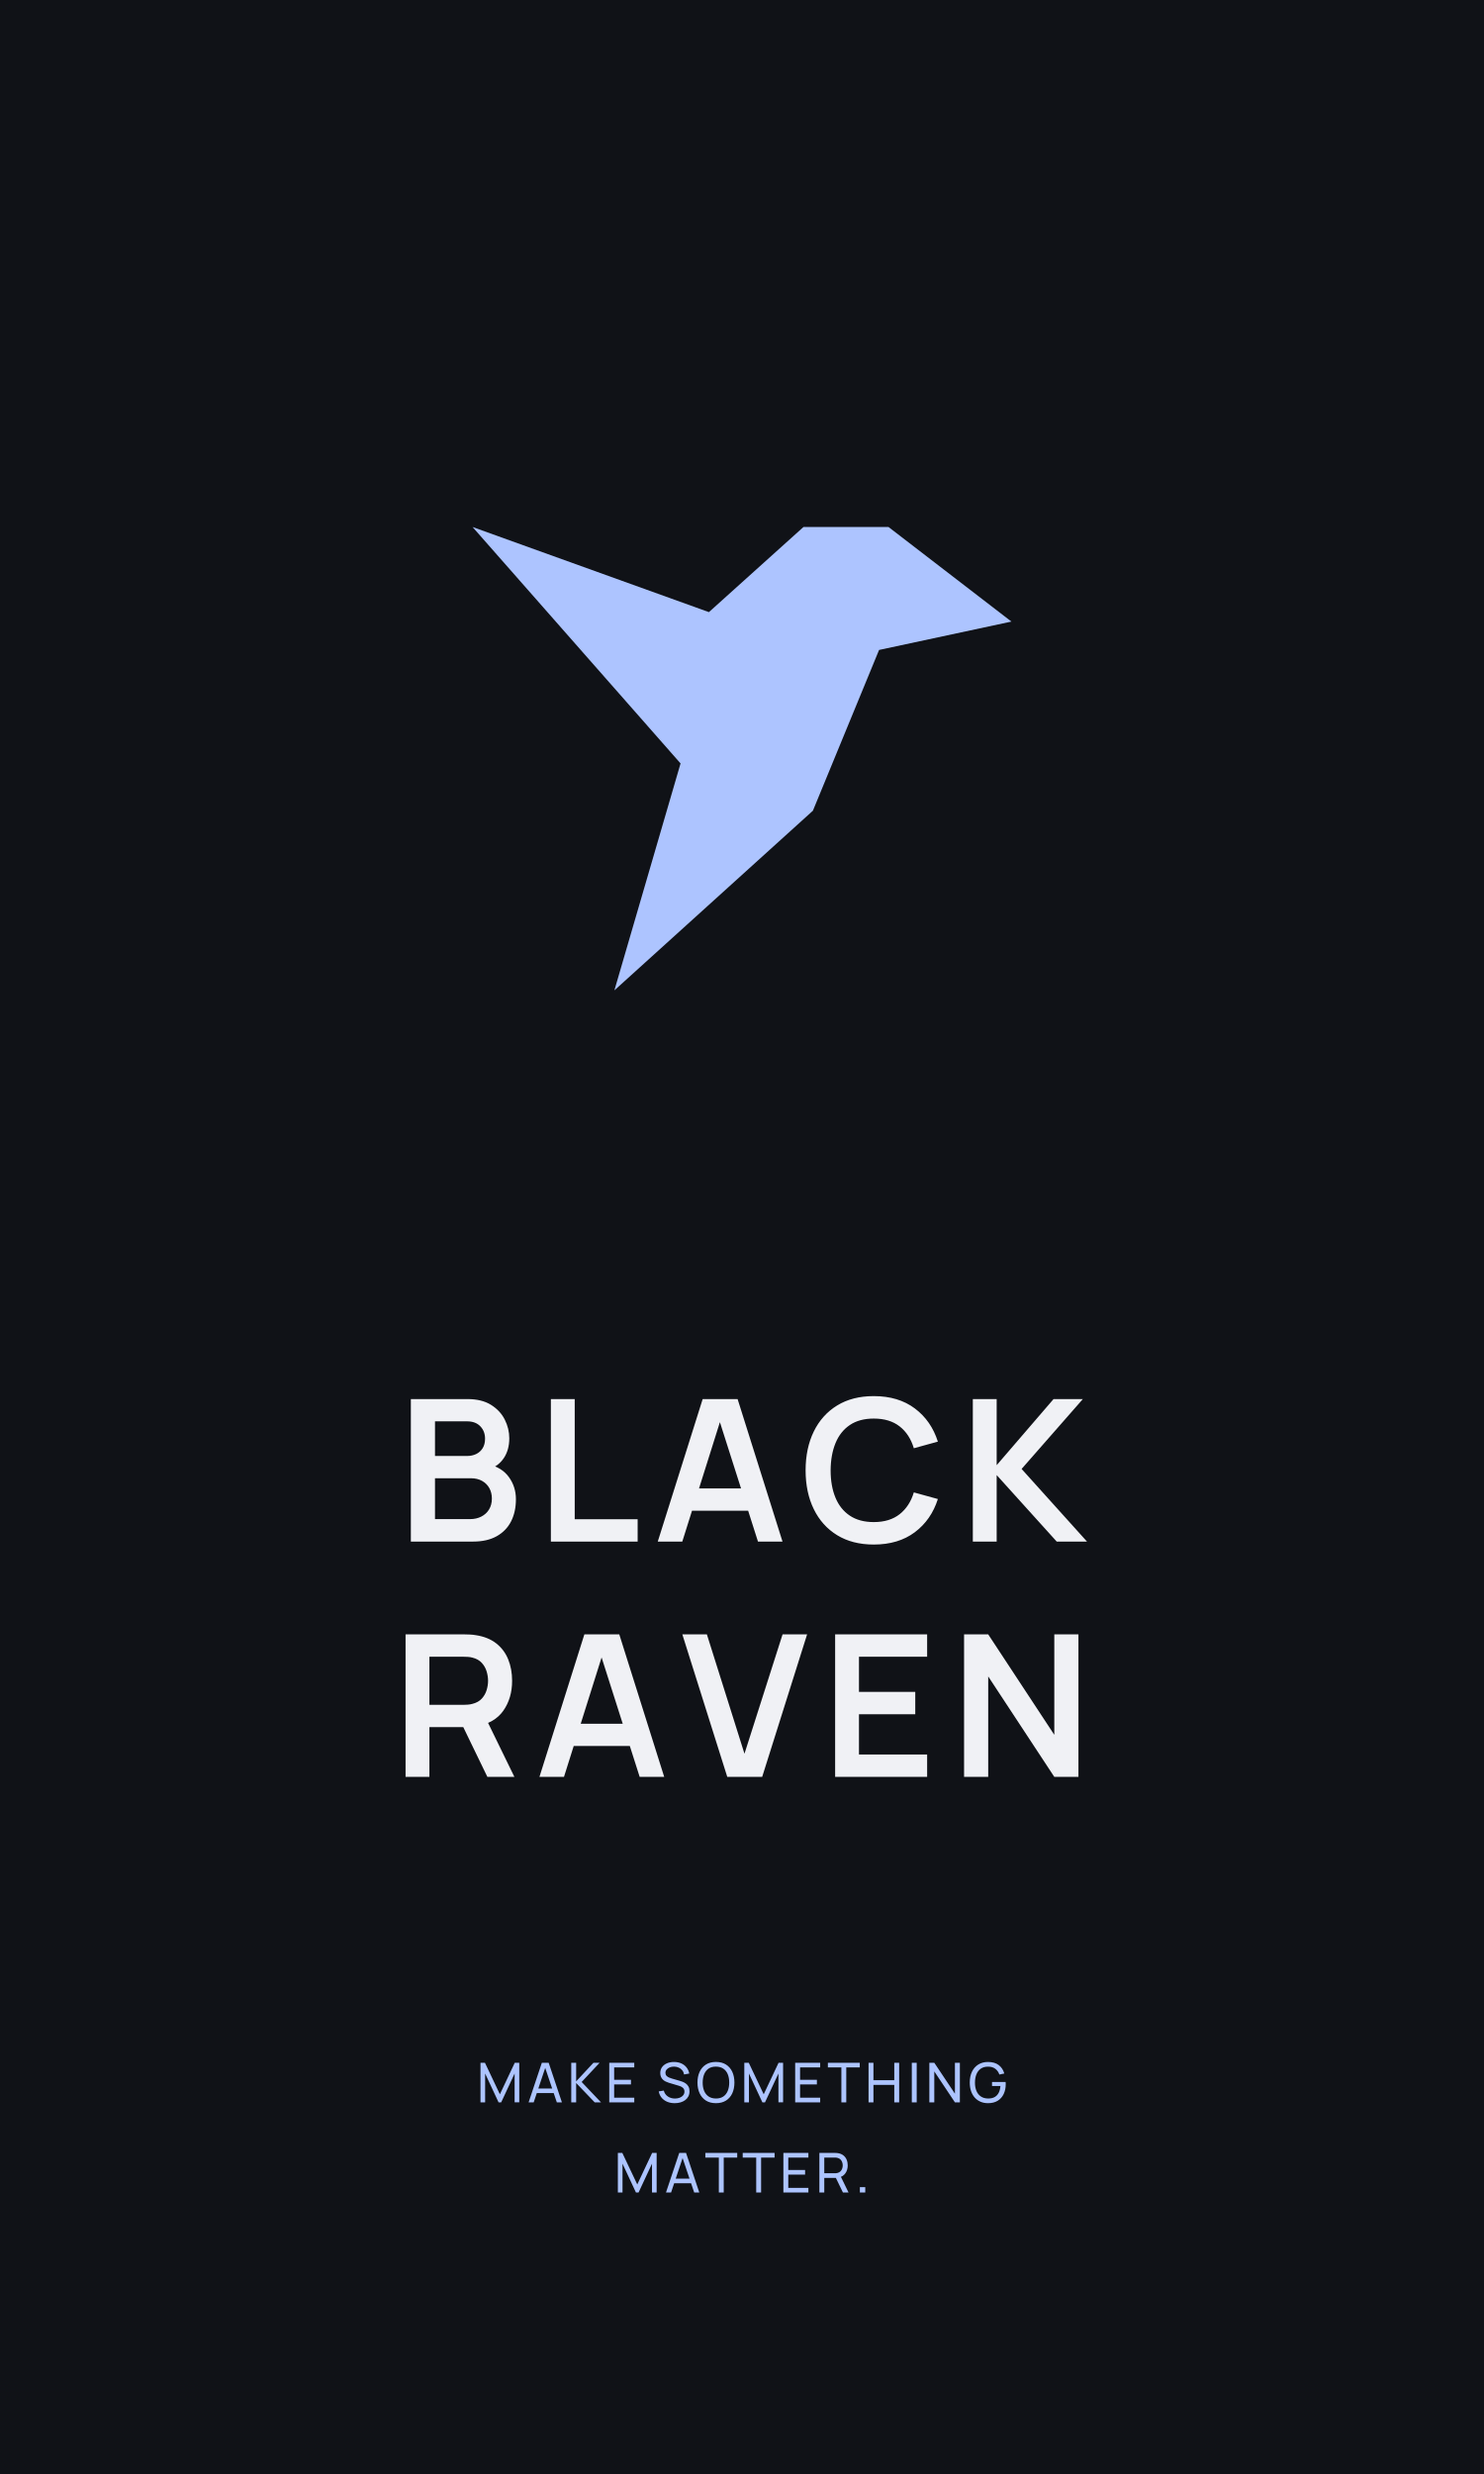
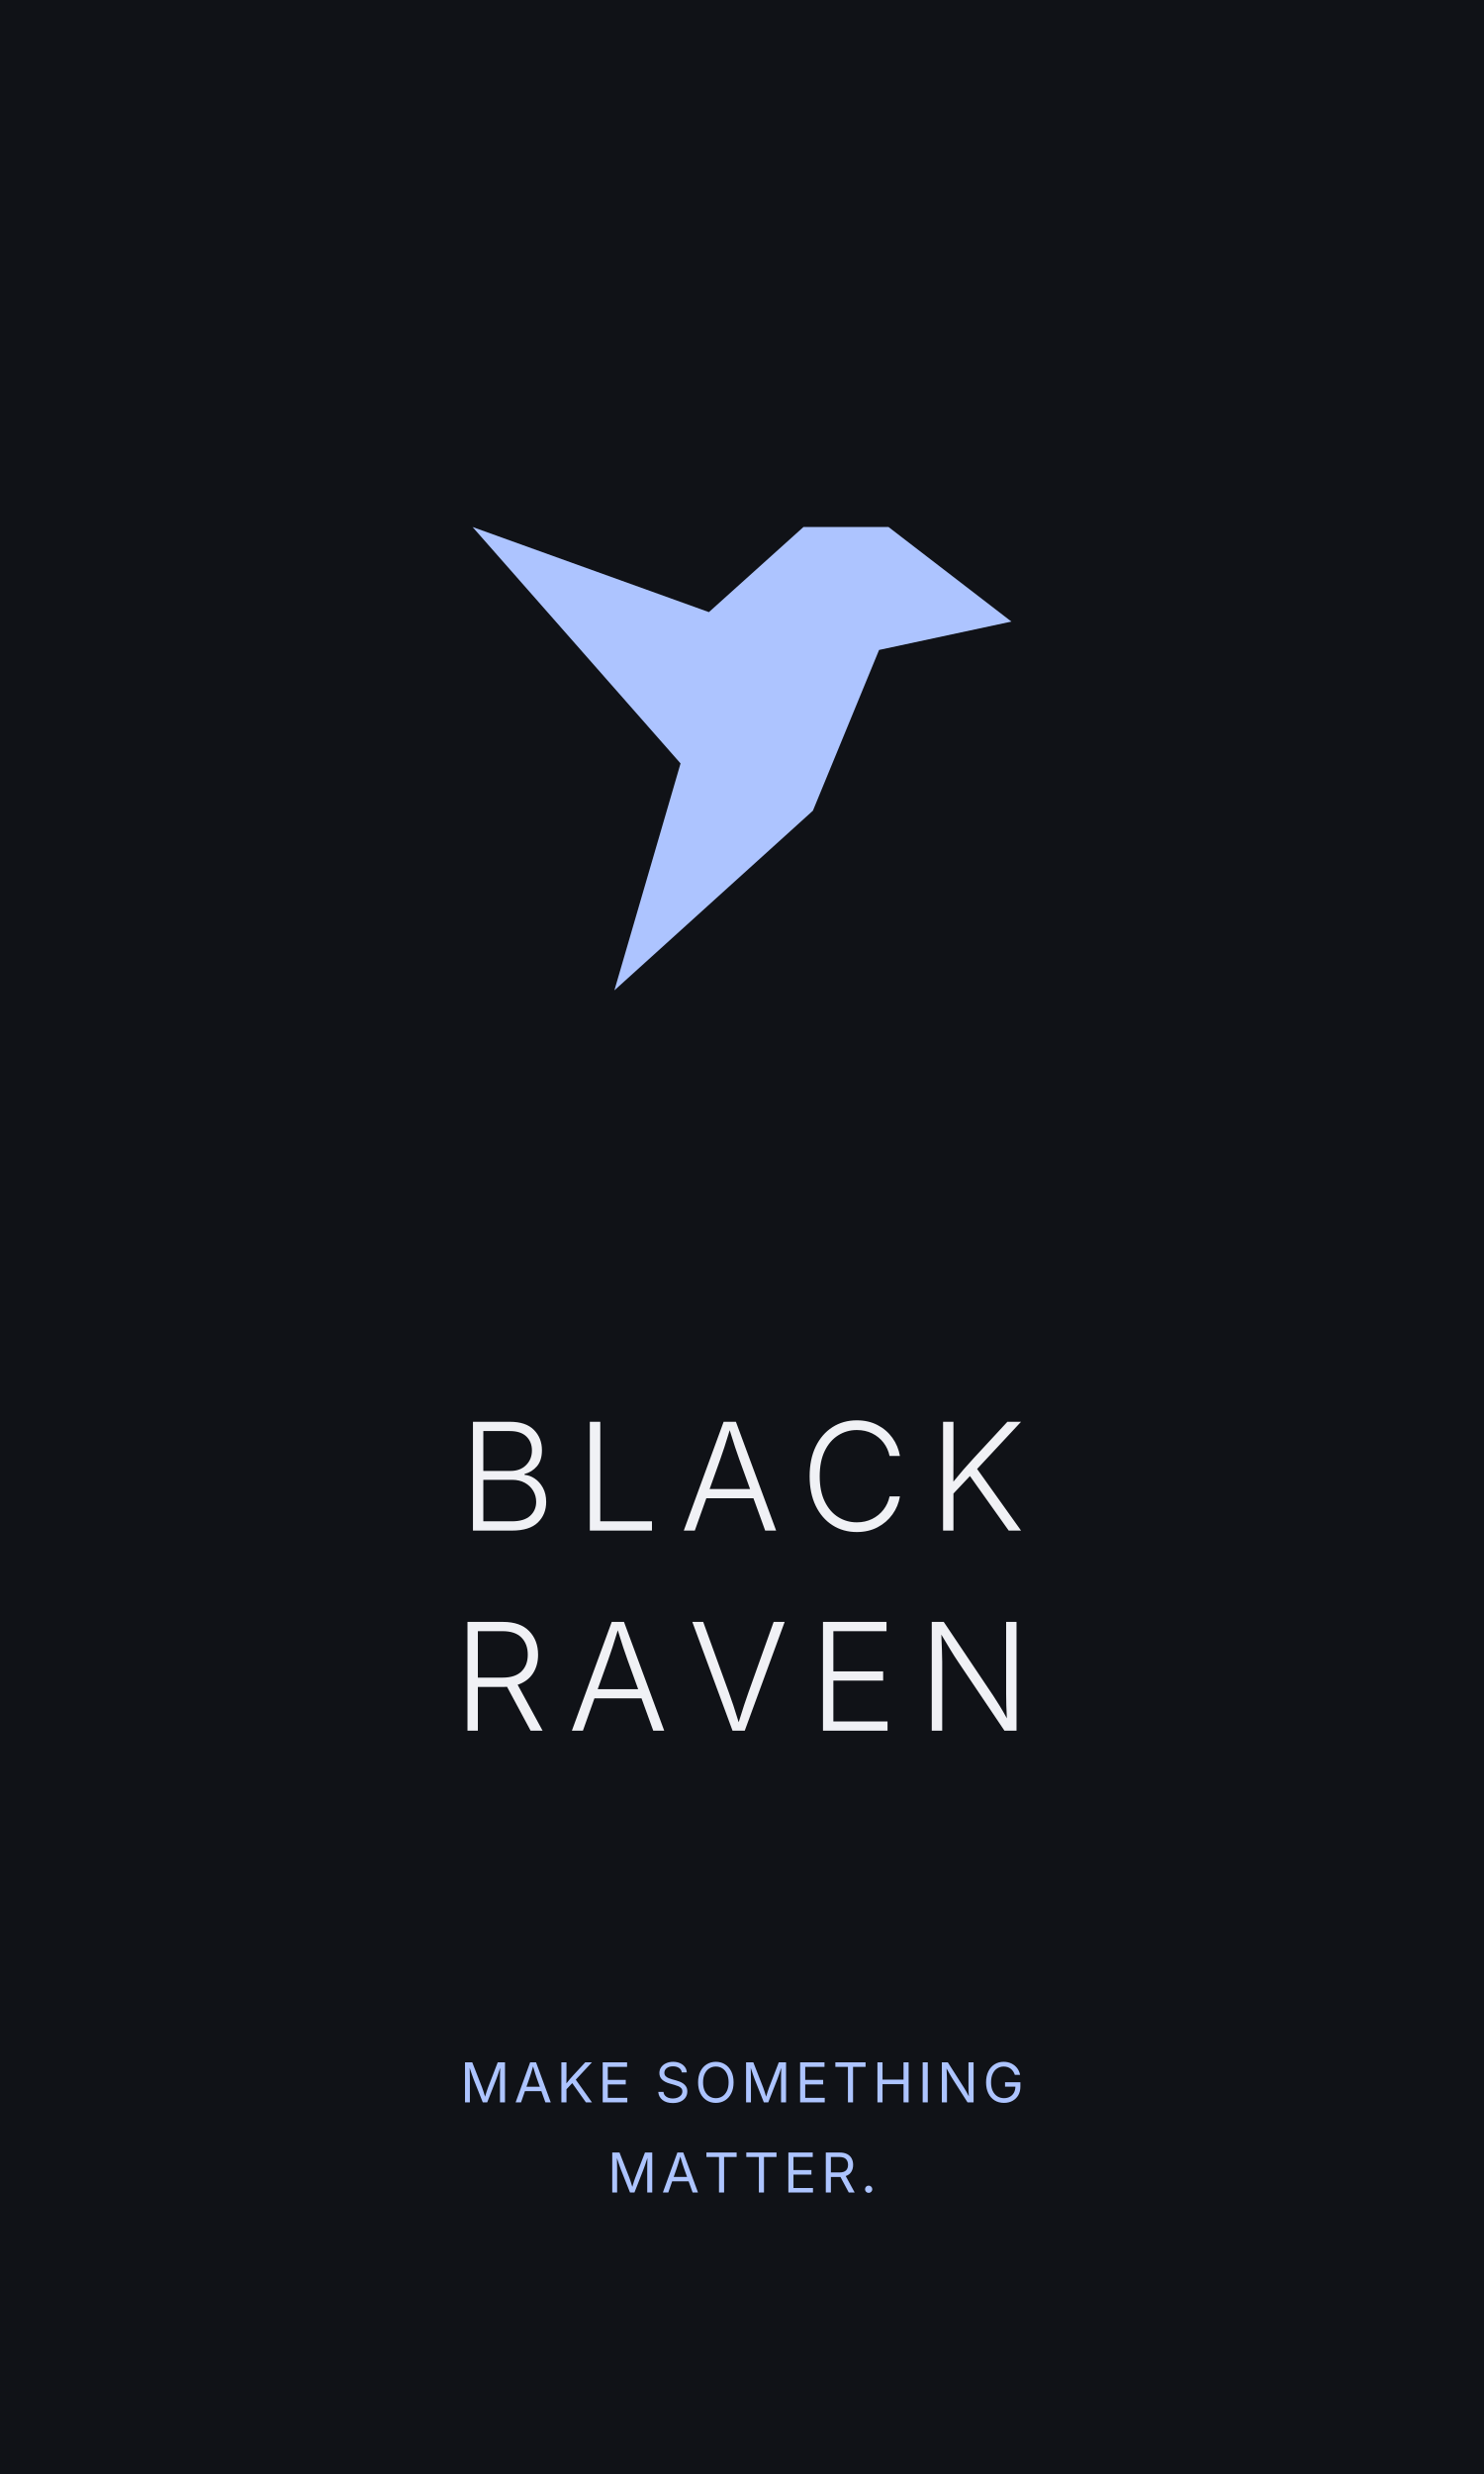
<svg xmlns="http://www.w3.org/2000/svg" width="675" height="1125" viewBox="0 0 675 1125" role="img" aria-label="Vertical signature business card front">
  <rect x="0" y="0" width="675" height="1125" rx="0" fill="#101217" />
  <path d="M214.95 239.65L322.45 278.35L365.45 239.65L404.15 239.65L460.05 282.65L399.85 295.55L369.75 368.65L279.45 450.35L309.55 347.15Z" fill="#ADC4FF" />
-   <path d="M215.182 701L186.878 701L186.878 636.2L212.573 636.2Q219.142 636.2 223.35 638.833Q227.557 641.465 229.605 645.56Q231.652 649.655 231.652 654.02L231.652 654.02Q231.652 659.375 229.11 663.11Q226.568 666.845 222.203 668.15L222.203 668.15L222.203 665.9Q228.323 667.295 231.495 671.705Q234.668 676.115 234.668 681.74L234.668 681.74Q234.668 687.5 232.462 691.82Q230.258 696.14 225.915 698.57Q221.573 701 215.182 701L215.182 701ZM197.858 672.2L197.858 690.785L213.832 690.785Q216.668 690.785 218.918 689.638Q221.168 688.49 222.45 686.398Q223.733 684.305 223.733 681.425L223.733 681.425Q223.733 678.815 222.608 676.745Q221.483 674.675 219.323 673.438Q217.163 672.2 214.147 672.2L214.147 672.2L197.858 672.2ZM197.858 646.325L197.858 662.075L212.438 662.075Q214.777 662.075 216.623 661.175Q218.467 660.275 219.547 658.52Q220.628 656.765 220.628 654.2L220.628 654.2Q220.628 650.825 218.467 648.575Q216.307 646.325 212.438 646.325L212.438 646.325L197.858 646.325ZM290.032 701L250.567 701L250.567 636.2L261.412 636.2L261.412 690.83L290.032 690.83L290.032 701ZM310.343 701L299.183 701L319.613 636.2L335.498 636.2L355.928 701L344.768 701L326.227 642.86L328.657 642.86L310.343 701ZM344.588 686.96L310.568 686.96L310.568 676.835L344.588 676.835L344.588 686.96ZM397.432 702.35L397.432 702.35Q387.713 702.35 380.782 698.098Q373.852 693.845 370.14 686.24Q366.427 678.635 366.427 668.6L366.427 668.6Q366.427 658.565 370.14 650.96Q373.852 643.355 380.782 639.103Q387.713 634.85 397.432 634.85L397.432 634.85Q408.637 634.85 416.107 640.453Q423.578 646.055 426.593 655.55L426.593 655.55L415.657 658.565Q413.768 652.22 409.222 648.643Q404.677 645.065 397.432 645.065L397.432 645.065Q390.907 645.065 386.565 647.99Q382.222 650.915 380.04 656.203Q377.857 661.49 377.812 668.6L377.812 668.6Q377.812 675.71 379.995 680.998Q382.177 686.285 386.542 689.21Q390.907 692.135 397.432 692.135L397.432 692.135Q404.677 692.135 409.222 688.535Q413.768 684.935 415.657 678.635L415.657 678.635L426.593 681.65Q423.578 691.145 416.107 696.748Q408.637 702.35 397.432 702.35ZM453.338 701L442.493 701L442.493 636.2L453.338 636.2L453.338 666.26L479.213 636.2L492.532 636.2L464.678 667.97L494.423 701L480.653 701L453.338 670.76L453.338 701Z" fill="#F0F1F5" />
-   <path d="M195.315 808L184.47 808L184.47 743.2L211.245 743.2Q212.19 743.2 213.675 743.268Q215.16 743.335 216.42 743.56L216.42 743.56Q222.045 744.415 225.713 747.295Q229.38 750.175 231.158 754.563Q232.935 758.95 232.935 764.305L232.935 764.305Q232.935 772.225 228.93 777.918Q224.925 783.61 216.645 784.96L216.645 784.96L212.01 785.365L195.315 785.365L195.315 808ZM233.97 808L221.685 808L208.905 781.63L219.93 779.2L233.97 808ZM195.315 753.37L195.315 775.24L210.795 775.24Q211.695 775.24 212.82 775.15Q213.945 775.06 214.89 774.79L214.89 774.79Q217.59 774.115 219.143 772.405Q220.695 770.695 221.348 768.535Q222 766.375 222 764.305L222 764.305Q222 762.235 221.348 760.053Q220.695 757.87 219.143 756.16Q217.59 754.45 214.89 753.775L214.89 753.775Q213.945 753.505 212.82 753.438Q211.695 753.37 210.795 753.37L210.795 753.37L195.315 753.37ZM256.53 808L245.37 808L265.8 743.2L281.685 743.2L302.115 808L290.955 808L272.415 749.86L274.845 749.86L256.53 808ZM290.775 793.96L256.755 793.96L256.755 783.835L290.775 783.835L290.775 793.96ZM346.68 808L330.795 808L310.365 743.2L321.525 743.2L338.625 797.47L355.95 743.2L367.11 743.2L346.68 808ZM421.71 808L379.86 808L379.86 743.2L421.71 743.2L421.71 753.37L390.705 753.37L390.705 769.345L416.31 769.345L416.31 779.515L390.705 779.515L390.705 797.83L421.71 797.83L421.71 808ZM449.49 808L438.51 808L438.51 743.2L449.49 743.2L479.55 788.875L479.55 743.2L490.53 743.2L490.53 808L479.55 808L449.49 762.325L449.49 808Z" fill="#F0F1F5" />
-   <path d="M220.663 956L218.55 956L218.55 938L220.575 938L227.375 952.338L234.138 938L236.188 938L236.188 955.988L234.075 955.988L234.075 942.888L227.963 956L226.775 956L220.663 942.888L220.663 956ZM242.75 956L240.438 956L246.463 938L249.563 938L255.588 956L253.275 956L247.638 939.3L248.338 939.3L242.75 956ZM252.688 951.788L243.338 951.788L243.338 949.7L252.688 949.7L252.688 951.788ZM262.063 956L259.837 956L259.837 938L262.063 938L262.063 946.45L269.938 938L272.737 938L264.563 946.738L273.375 956L270.5 956L262.063 947.2L262.063 956ZM288.5 956L277.125 956L277.125 938L288.5 938L288.5 940.113L279.35 940.113L279.35 945.75L287 945.75L287 947.863L279.35 947.863L279.35 953.888L288.5 953.888L288.5 956ZM306.888 956.375L306.888 956.375Q304.975 956.375 303.444 955.725Q301.913 955.075 300.919 953.869Q299.925 952.663 299.625 951.013L299.625 951.013L301.925 950.65Q302.363 952.35 303.744 953.306Q305.125 954.263 307 954.263L307 954.263Q308.213 954.263 309.194 953.881Q310.175 953.5 310.75 952.788Q311.325 952.075 311.325 951.1L311.325 951.1Q311.325 950.5 311.119 950.069Q310.913 949.638 310.556 949.331Q310.2 949.025 309.75 948.813Q309.3 948.6 308.813 948.463L308.813 948.463L304.225 947.1Q303.475 946.875 302.775 946.531Q302.075 946.188 301.525 945.669Q300.975 945.15 300.65 944.419Q300.325 943.688 300.325 942.688L300.325 942.688Q300.325 941.088 301.156 939.956Q301.988 938.825 303.413 938.225Q304.838 937.625 306.625 937.638L306.625 937.638Q308.438 937.65 309.869 938.281Q311.3 938.913 312.244 940.088Q313.188 941.263 313.513 942.9L313.513 942.9L311.15 943.313Q310.963 942.213 310.319 941.419Q309.675 940.625 308.713 940.194Q307.75 939.763 306.6 939.75L306.6 939.75Q305.5 939.738 304.613 940.1Q303.725 940.463 303.2 941.106Q302.675 941.75 302.675 942.588L302.675 942.588Q302.675 943.413 303.15 943.919Q303.625 944.425 304.319 944.719Q305.013 945.013 305.675 945.2L305.675 945.2L309.1 946.188Q309.688 946.35 310.456 946.638Q311.225 946.925 311.95 947.444Q312.675 947.963 313.15 948.819Q313.625 949.675 313.625 950.975L313.625 950.975Q313.625 952.275 313.106 953.288Q312.588 954.3 311.663 954.981Q310.738 955.663 309.513 956.019Q308.288 956.375 306.888 956.375ZM325.65 956.375L325.65 956.375Q322.963 956.375 321.088 955.188Q319.213 954 318.231 951.888Q317.25 949.775 317.25 947L317.25 947Q317.25 944.225 318.231 942.113Q319.213 940 321.088 938.813Q322.963 937.625 325.65 937.625L325.65 937.625Q328.35 937.625 330.225 938.813Q332.1 940 333.075 942.113Q334.05 944.225 334.05 947L334.05 947Q334.05 949.775 333.075 951.888Q332.1 954 330.225 955.188Q328.35 956.375 325.65 956.375ZM325.65 954.25L325.65 954.25Q327.663 954.263 329.006 953.344Q330.35 952.425 331.019 950.788Q331.688 949.15 331.688 947L331.688 947Q331.688 944.838 331.019 943.213Q330.35 941.588 329.006 940.675Q327.663 939.763 325.65 939.75L325.65 939.75Q323.638 939.738 322.306 940.65Q320.975 941.563 320.3 943.2Q319.625 944.838 319.613 947L319.613 947Q319.6 949.15 320.275 950.775Q320.95 952.4 322.294 953.319Q323.638 954.238 325.65 954.25ZM340.663 956L338.55 956L338.55 938L340.575 938L347.375 952.338L354.138 938L356.188 938L356.188 955.988L354.075 955.988L354.075 942.888L347.963 956L346.775 956L340.663 942.888L340.663 956ZM373.063 956L361.688 956L361.688 938L373.063 938L373.063 940.113L363.913 940.113L363.913 945.75L371.563 945.75L371.563 947.863L363.913 947.863L363.913 953.888L373.063 953.888L373.063 956ZM384.925 956L382.7 956L382.7 940.113L376.563 940.113L376.563 938L391.063 938L391.063 940.113L384.925 940.113L384.925 956ZM397.288 956L395.063 956L395.063 938L397.288 938L397.288 945.938L406.763 945.938L406.763 938L408.988 938L408.988 956L406.763 956L406.763 948.05L397.288 948.05L397.288 956ZM416.963 956L414.738 956L414.738 938L416.963 938L416.963 956ZM424.963 956L422.713 956L422.713 938L424.963 938L434.35 952.063L434.35 938L436.6 938L436.6 956L434.35 956L424.963 941.925L424.963 956ZM449.388 956.375L449.388 956.375Q447.538 956.375 446.013 955.725Q444.488 955.075 443.388 953.856Q442.288 952.638 441.694 950.906Q441.1 949.175 441.1 947L441.1 947Q441.1 944.125 442.125 942.025Q443.15 939.925 445.013 938.781Q446.875 937.638 449.388 937.638L449.388 937.638Q452.413 937.638 454.263 939.044Q456.113 940.45 456.813 942.888L456.813 942.888L454.563 943.35Q454 941.713 452.713 940.738Q451.425 939.763 449.5 939.763L449.5 939.763Q447.488 939.75 446.156 940.656Q444.825 941.563 444.15 943.2Q443.475 944.838 443.463 947L443.463 947Q443.45 949.15 444.125 950.775Q444.8 952.4 446.144 953.319Q447.488 954.238 449.5 954.25L449.5 954.25Q451.238 954.263 452.425 953.588Q453.613 952.913 454.263 951.638Q454.913 950.363 455.05 948.575L455.05 948.575L451.225 948.575L451.225 946.738L457.4 946.738Q457.438 946.988 457.444 947.331Q457.45 947.675 457.45 947.8L457.45 947.8Q457.45 950.263 456.531 952.206Q455.613 954.15 453.819 955.263Q452.025 956.375 449.388 956.375Z" fill="#ADC4FF" />
-   <path d="M283.15 997L281.038 997L281.038 979L283.063 979L289.863 993.338L296.625 979L298.675 979L298.675 996.988L296.563 996.988L296.563 983.888L290.45 997L289.263 997L283.15 983.888L283.15 997ZM305.238 997L302.925 997L308.95 979L312.05 979L318.075 997L315.763 997L310.125 980.3L310.825 980.3L305.238 997ZM315.175 992.788L305.825 992.788L305.825 990.7L315.175 990.7L315.175 992.788ZM329.188 997L326.963 997L326.963 981.113L320.825 981.113L320.825 979L335.325 979L335.325 981.113L329.188 981.113L329.188 997ZM346.188 997L343.963 997L343.963 981.113L337.825 981.113L337.825 979L352.325 979L352.325 981.113L346.188 981.113L346.188 997ZM367.7 997L356.325 997L356.325 979L367.7 979L367.7 981.113L358.55 981.113L358.55 986.75L366.2 986.75L366.2 988.863L358.55 988.863L358.55 994.888L367.7 994.888L367.7 997ZM374.925 997L372.7 997L372.7 979L379.813 979Q380.075 979 380.438 979.019Q380.8 979.038 381.138 979.1L381.138 979.1Q382.6 979.325 383.594 980.1Q384.588 980.875 385.088 982.056Q385.588 983.238 385.588 984.675L385.588 984.675Q385.588 986.763 384.5 988.294Q383.412 989.825 381.313 990.213L381.313 990.213L380.463 990.35L374.925 990.35L374.925 997ZM385.963 997L383.412 997L379.863 989.675L382.063 989L385.963 997ZM374.925 981.113L374.925 988.238L379.738 988.238Q379.975 988.238 380.281 988.213Q380.588 988.188 380.863 988.125L380.863 988.125Q381.725 987.925 382.269 987.394Q382.813 986.863 383.063 986.144Q383.313 985.425 383.313 984.675L383.313 984.675Q383.313 983.925 383.063 983.206Q382.813 982.488 382.269 981.95Q381.725 981.413 380.863 981.225L380.863 981.225Q380.588 981.15 380.281 981.131Q379.975 981.113 379.738 981.113L379.738 981.113L374.925 981.113ZM393.563 997L391.112 997L391.112 994.55L393.563 994.55L393.563 997Z" fill="#ADC4FF" />
+   <path d="M232.89 696L215.126 696L215.126 646.527L231.96 646.527Q239.198 646.527 242.851 650.213Q246.503 653.898 246.503 659.443L246.503 659.443Q246.503 664.092 244.229 666.748Q241.954 669.404 238.601 670.268L238.601 670.268L238.601 670.666Q240.958 670.832 243.216 672.343Q245.474 673.854 246.951 676.56Q248.429 679.266 248.429 682.984L248.429 682.984Q248.429 688.629 244.644 692.314Q240.858 696 232.89 696L232.89 696ZM219.841 672.924L219.841 691.783L232.79 691.783Q238.435 691.783 241.157 689.276Q243.88 686.77 243.88 682.951L243.88 682.951Q243.88 680.162 242.519 677.888Q241.157 675.613 238.717 674.269Q236.276 672.924 232.989 672.924L232.989 672.924L219.841 672.924ZM219.841 650.744L219.841 668.873L232.292 668.873Q236.642 668.873 239.298 666.217Q241.954 663.561 241.954 659.543L241.954 659.543Q241.954 655.658 239.414 653.201Q236.874 650.744 231.86 650.744L231.86 650.744L219.841 650.744ZM296.542 696L268.286 696L268.286 646.527L273.034 646.527L273.034 691.783L296.542 691.783L296.542 696ZM316.034 696L311.021 696L329.149 646.527L334.728 646.527L353.022 696L348.042 696L342.696 681.291L321.28 681.291L316.034 696ZM327.589 663.66L322.774 677.107L341.169 677.107L336.288 663.66Q335.392 661.203 334.329 657.982Q333.267 654.762 331.905 650.346L331.905 650.346Q330.577 654.795 329.498 658.049Q328.419 661.303 327.589 663.66L327.589 663.66ZM389.714 696.664L389.714 696.664Q383.472 696.664 378.624 693.543Q373.776 690.422 371.021 684.728Q368.265 679.033 368.265 671.297L368.265 671.297Q368.265 663.527 371.021 657.816Q373.776 652.105 378.624 648.984Q383.472 645.863 389.714 645.863L389.714 645.863Q394.993 645.863 399.127 648.005Q403.261 650.146 405.9 653.815Q408.54 657.484 409.337 662.066L409.337 662.066L404.622 662.066Q403.925 658.68 401.866 656.007Q399.808 653.334 396.703 651.807Q393.599 650.279 389.714 650.279L389.714 650.279Q385.065 650.279 381.23 652.703Q377.396 655.127 375.121 659.809Q372.847 664.49 372.847 671.297L372.847 671.297Q372.847 678.104 375.138 682.785Q377.429 687.467 381.247 689.857Q385.065 692.248 389.714 692.248L389.714 692.248Q393.599 692.248 396.703 690.704Q399.808 689.16 401.866 686.487Q403.925 683.814 404.622 680.461L404.622 680.461L409.337 680.461Q408.573 684.977 405.934 688.646Q403.294 692.314 399.16 694.489Q395.026 696.664 389.714 696.664ZM433.677 696L428.962 696L428.962 646.527L433.677 646.527L433.677 663.693L433.644 673.754Q435.901 670.965 438.143 668.375Q440.384 665.785 442.841 663.129L442.841 663.129L458.214 646.527L464.423 646.527L444.435 667.977L464.423 696L458.812 696L441.181 671.197L433.677 679.166L433.677 696Z" fill="#F0F1F5" />
+   <path d="M217.351 787L212.636 787L212.636 737.527L228.772 737.527Q236.642 737.527 240.692 741.711Q244.743 745.895 244.743 752.436L244.743 752.436Q244.743 757.383 242.386 760.985Q240.028 764.588 235.446 766.115L235.446 766.115L246.802 787L241.356 787L230.632 767.045Q229.735 767.111 228.806 767.111L228.806 767.111L217.351 767.111L217.351 787ZM217.351 741.744L217.351 762.861L228.606 762.861Q234.351 762.861 237.206 760.039Q240.062 757.217 240.062 752.436L240.062 752.436Q240.062 747.588 237.206 744.666Q234.351 741.744 228.573 741.744L228.573 741.744L217.351 741.744ZM265.132 787L260.118 787L278.247 737.527L283.825 737.527L302.12 787L297.14 787L291.794 772.291L270.378 772.291L265.132 787ZM276.687 754.66L271.872 768.107L290.267 768.107L285.386 754.66Q284.489 752.203 283.427 748.982Q282.364 745.762 281.003 741.346L281.003 741.346Q279.675 745.795 278.596 749.049Q277.517 752.303 276.687 754.66L276.687 754.66ZM338.745 787L333.2 787L314.905 737.527L319.853 737.527L331.606 769.867Q332.47 772.225 333.565 775.512Q334.661 778.799 335.989 783.148L335.989 783.148Q337.351 778.699 338.43 775.462Q339.509 772.225 340.339 769.867L340.339 769.867L351.894 737.527L356.907 737.527L338.745 787ZM403.692 787L374.341 787L374.341 737.527L403.228 737.527L403.228 741.744L379.056 741.744L379.056 760.006L401.7 760.006L401.7 764.223L379.056 764.223L379.056 782.783L403.692 782.783L403.692 787ZM428.563 787L423.815 787L423.815 737.527L429.261 737.527L451.806 771.129Q453.034 772.988 454.661 775.628Q456.288 778.268 457.981 781.389L457.981 781.389Q457.782 778.135 457.716 775.279Q457.649 772.424 457.649 770.266L457.649 770.266L457.649 737.527L462.364 737.527L462.364 787L456.886 787L435.835 755.723Q434.108 753.166 432.415 750.377Q430.722 747.588 428.165 743.305L428.165 743.305Q428.331 747.289 428.447 750.493Q428.563 753.697 428.563 755.689L428.563 755.689L428.563 787Z" fill="#F0F1F5" />
+   <path d="M213.721 956L211.512 956L211.512 937.812L214.808 937.812L219.288 949.286Q219.544 949.945 219.922 951.129Q220.301 952.313 220.63 953.424L220.63 953.424Q220.948 952.35 221.326 951.16Q221.705 949.97 221.973 949.286L221.973 949.286L226.392 937.812L229.7 937.812L229.7 956L227.417 956L227.417 945.612Q227.417 944.611 227.442 943.158Q227.466 941.706 227.503 940.29L227.503 940.29Q227.002 941.852 226.496 943.329Q225.989 944.806 225.672 945.612L225.672 945.612L221.607 956L219.593 956L215.467 945.612Q215.162 944.843 214.667 943.384Q214.173 941.925 213.636 940.326L213.636 940.326Q213.66 941.62 213.691 943.091Q213.721 944.562 213.721 945.612L213.721 945.612L213.721 956ZM236.998 956L234.532 956L241.136 937.812L243.822 937.812L250.511 956L248.07 956L246.251 950.922L238.756 950.922L236.998 956ZM240.746 945.209L239.464 948.896L245.531 948.896L244.212 945.209Q243.883 944.293 243.468 942.969Q243.053 941.645 242.467 939.667L242.467 939.667Q241.893 941.681 241.466 943.024Q241.039 944.367 240.746 945.209L240.746 945.209ZM257.663 956L255.343 956L255.343 937.812L257.663 937.812L257.663 944.037L257.626 947.382Q258.383 946.393 259.158 945.49Q259.933 944.586 260.763 943.683L260.763 943.683L266.195 937.812L269.235 937.812L261.886 945.685L269.247 956L266.5 956L260.287 947.26L257.663 950.031L257.663 956ZM285.334 956L274.14 956L274.14 937.812L285.224 937.812L285.224 939.862L276.459 939.862L276.459 945.795L284.626 945.795L284.626 947.846L276.459 947.846L276.459 953.949L285.334 953.949L285.334 956ZM306.021 956.317L306.021 956.317Q303.067 956.317 301.321 954.92Q299.576 953.522 299.417 951.239L299.417 951.239L301.797 951.239Q301.895 952.265 302.493 952.93Q303.091 953.595 304.025 953.919Q304.959 954.242 306.021 954.242L306.021 954.242Q307.254 954.242 308.237 953.839Q309.219 953.437 309.793 952.704Q310.367 951.972 310.367 951.007L310.367 951.007Q310.367 950.128 309.872 949.579Q309.378 949.03 308.56 948.676Q307.742 948.322 306.766 948.053L306.766 948.053L304.568 947.431Q302.371 946.808 301.15 945.648Q299.93 944.489 299.93 942.682L299.93 942.682Q299.93 941.144 300.76 939.99Q301.59 938.837 303.006 938.202Q304.422 937.567 306.18 937.567L306.18 937.567Q307.974 937.567 309.354 938.202Q310.733 938.837 311.532 939.929Q312.332 941.022 312.381 942.401L312.381 942.401L310.11 942.401Q309.952 941.071 308.841 940.344Q307.73 939.618 306.106 939.618L306.106 939.618Q304.336 939.618 303.262 940.454Q302.188 941.291 302.188 942.572L302.188 942.572Q302.188 943.524 302.78 944.104Q303.372 944.684 304.184 945.008Q304.996 945.331 305.655 945.514L305.655 945.514L307.474 946.015Q308.206 946.21 309.091 946.552Q309.976 946.894 310.782 947.461Q311.587 948.029 312.106 948.902Q312.625 949.774 312.625 951.044L312.625 951.044Q312.625 952.533 311.85 953.729Q311.075 954.926 309.598 955.622Q308.121 956.317 306.021 956.317ZM325.611 956.244L325.611 956.244Q323.28 956.244 321.455 955.115Q319.63 953.986 318.58 951.892Q317.53 949.799 317.53 946.918L317.53 946.918Q317.53 944.025 318.58 941.931Q319.63 939.838 321.455 938.703Q323.28 937.567 325.611 937.567L325.611 937.567Q327.943 937.567 329.762 938.703Q331.581 939.838 332.624 941.931Q333.668 944.025 333.668 946.918L333.668 946.918Q333.668 949.799 332.624 951.892Q331.581 953.986 329.762 955.115Q327.943 956.244 325.611 956.244ZM325.611 954.096L325.611 954.096Q327.235 954.096 328.547 953.272Q329.859 952.448 330.635 950.843Q331.41 949.237 331.41 946.918L331.41 946.918Q331.41 944.574 330.635 942.969Q329.859 941.364 328.547 940.54Q327.235 939.716 325.611 939.716L325.611 939.716Q323.976 939.716 322.657 940.546Q321.339 941.376 320.564 942.981Q319.789 944.586 319.789 946.918L319.789 946.918Q319.789 949.237 320.564 950.836Q321.339 952.436 322.657 953.266Q323.976 954.096 325.611 954.096ZM341.564 956L339.354 956L339.354 937.812L342.65 937.812L347.13 949.286Q347.387 949.945 347.765 951.129Q348.144 952.313 348.473 953.424L348.473 953.424Q348.791 952.35 349.169 951.16Q349.547 949.97 349.816 949.286L349.816 949.286L354.235 937.812L357.543 937.812L357.543 956L355.26 956L355.26 945.612Q355.26 944.611 355.285 943.158Q355.309 941.706 355.346 940.29L355.346 940.29Q354.845 941.852 354.339 943.329Q353.832 944.806 353.515 945.612L353.515 945.612L349.45 956L347.436 956L343.31 945.612Q343.004 944.843 342.51 943.384Q342.016 941.925 341.479 940.326L341.479 940.326Q341.503 941.62 341.533 943.091Q341.564 944.562 341.564 945.612L341.564 945.612L341.564 956ZM375.131 956L363.938 956L363.938 937.812L375.021 937.812L375.021 939.862L366.257 939.862L366.257 945.795L374.423 945.795L374.423 947.846L366.257 947.846L366.257 953.949L375.131 953.949L375.131 956ZM385.688 939.862L379.963 939.862L379.963 937.812L393.708 937.812L393.708 939.862L388.008 939.862L388.008 956L385.688 956L385.688 939.862ZM401.421 956L399.102 956L399.102 937.812L401.421 937.812L401.421 945.673L410.967 945.673L410.967 937.812L413.287 937.812L413.287 956L410.967 956L410.967 947.724L401.421 947.724L401.421 956ZM419.681 937.812L422 937.812L422 956L419.681 956L419.681 937.812ZM430.727 956L428.395 956L428.395 937.812L431.129 937.812L438.527 949.445Q438.893 950.031 439.473 951.026Q440.053 952.021 440.675 953.253L440.675 953.253Q440.565 951.935 440.541 950.818Q440.517 949.701 440.517 948.969L440.517 948.969L440.517 937.812L442.836 937.812L442.836 956L440.077 956L433.485 945.648Q433.07 945.001 432.661 944.318Q432.252 943.634 431.752 942.743Q431.251 941.852 430.543 940.595L430.543 940.595Q430.617 942.34 430.672 943.653Q430.727 944.965 430.727 945.624L430.727 945.624L430.727 956ZM456.665 956.244L456.665 956.244Q454.235 956.244 452.404 955.109Q450.573 953.974 449.548 951.88Q448.522 949.787 448.522 946.918L448.522 946.918Q448.522 944.025 449.548 941.931Q450.573 939.838 452.38 938.703Q454.187 937.567 456.518 937.567L456.518 937.567Q458.447 937.567 460.015 938.318Q461.584 939.069 462.622 940.406Q463.659 941.742 463.989 943.512L463.989 943.512L461.596 943.512Q461.035 941.767 459.747 940.741Q458.459 939.716 456.53 939.716L456.53 939.716Q454.931 939.716 453.625 940.54Q452.319 941.364 451.55 942.969Q450.781 944.574 450.781 946.918L450.781 946.918Q450.781 949.237 451.556 950.836Q452.331 952.436 453.662 953.266Q454.992 954.096 456.665 954.096L456.665 954.096Q458.178 954.096 459.338 953.461Q460.498 952.826 461.163 951.654Q461.828 950.482 461.853 948.883L461.853 948.883L457.141 948.883L457.141 946.857L464.123 946.857L464.123 948.847Q464.123 951.105 463.159 952.765Q462.194 954.425 460.516 955.335Q458.837 956.244 456.665 956.244Z" fill="#ADC4FF" />
+   <path d="M280.694 997L278.485 997L278.485 978.812L281.781 978.812L286.261 990.286Q286.517 990.945 286.896 992.129Q287.274 993.313 287.604 994.424L287.604 994.424Q287.921 993.35 288.299 992.16Q288.678 990.97 288.946 990.286L288.946 990.286L293.365 978.812L296.673 978.812L296.673 997L294.391 997L294.391 986.612Q294.391 985.611 294.415 984.158Q294.439 982.706 294.476 981.29L294.476 981.29Q293.976 982.852 293.469 984.329Q292.962 985.806 292.645 986.612L292.645 986.612L288.58 997L286.566 997L282.44 986.612Q282.135 985.843 281.64 984.384Q281.146 982.925 280.609 981.326L280.609 981.326Q280.633 982.62 280.664 984.091Q280.694 985.562 280.694 986.612L280.694 986.612L280.694 997ZM303.971 997L301.505 997L308.109 978.812L310.795 978.812L317.484 997L315.043 997L313.224 991.922L305.729 991.922L303.971 997ZM307.719 986.209L306.437 989.896L312.504 989.896L311.186 986.209Q310.856 985.293 310.441 983.969Q310.026 982.645 309.44 980.667L309.44 980.667Q308.866 982.681 308.439 984.024Q308.012 985.367 307.719 986.209L307.719 986.209ZM327.041 980.862L321.315 980.862L321.315 978.812L335.061 978.812L335.061 980.862L329.36 980.862L329.36 997L327.041 997L327.041 980.862ZM345.178 980.862L339.453 980.862L339.453 978.812L353.198 978.812L353.198 980.862L347.498 980.862L347.498 997L345.178 997L345.178 980.862ZM369.786 997L358.592 997L358.592 978.812L369.676 978.812L369.676 980.862L360.911 980.862L360.911 986.795L369.078 986.795L369.078 988.846L360.911 988.846L360.911 994.949L369.786 994.949L369.786 997ZM377.938 997L375.619 997L375.619 978.812L381.844 978.812Q383.968 978.812 385.342 979.538Q386.715 980.264 387.38 981.534Q388.045 982.803 388.045 984.427L388.045 984.427Q388.045 986.233 387.221 987.576Q386.397 988.919 384.676 989.517L384.676 989.517L388.753 997L386.068 997L382.284 989.932Q382.076 989.944 381.856 989.944L381.856 989.944L377.938 989.944L377.938 997ZM377.938 980.85L377.938 987.881L381.747 987.881Q383.895 987.881 384.817 986.954Q385.738 986.026 385.738 984.427L385.738 984.427Q385.738 982.803 384.817 981.827Q383.895 980.85 381.722 980.85L381.722 980.85L377.938 980.85ZM395.111 997.159L395.111 997.159Q394.428 997.159 393.946 996.677Q393.463 996.194 393.463 995.511L393.463 995.511Q393.463 994.827 393.946 994.345Q394.428 993.863 395.111 993.863L395.111 993.863Q395.795 993.863 396.277 994.345Q396.759 994.827 396.759 995.511L396.759 995.511Q396.759 996.194 396.277 996.677Q395.795 997.159 395.111 997.159Z" fill="#ADC4FF" />
</svg>
